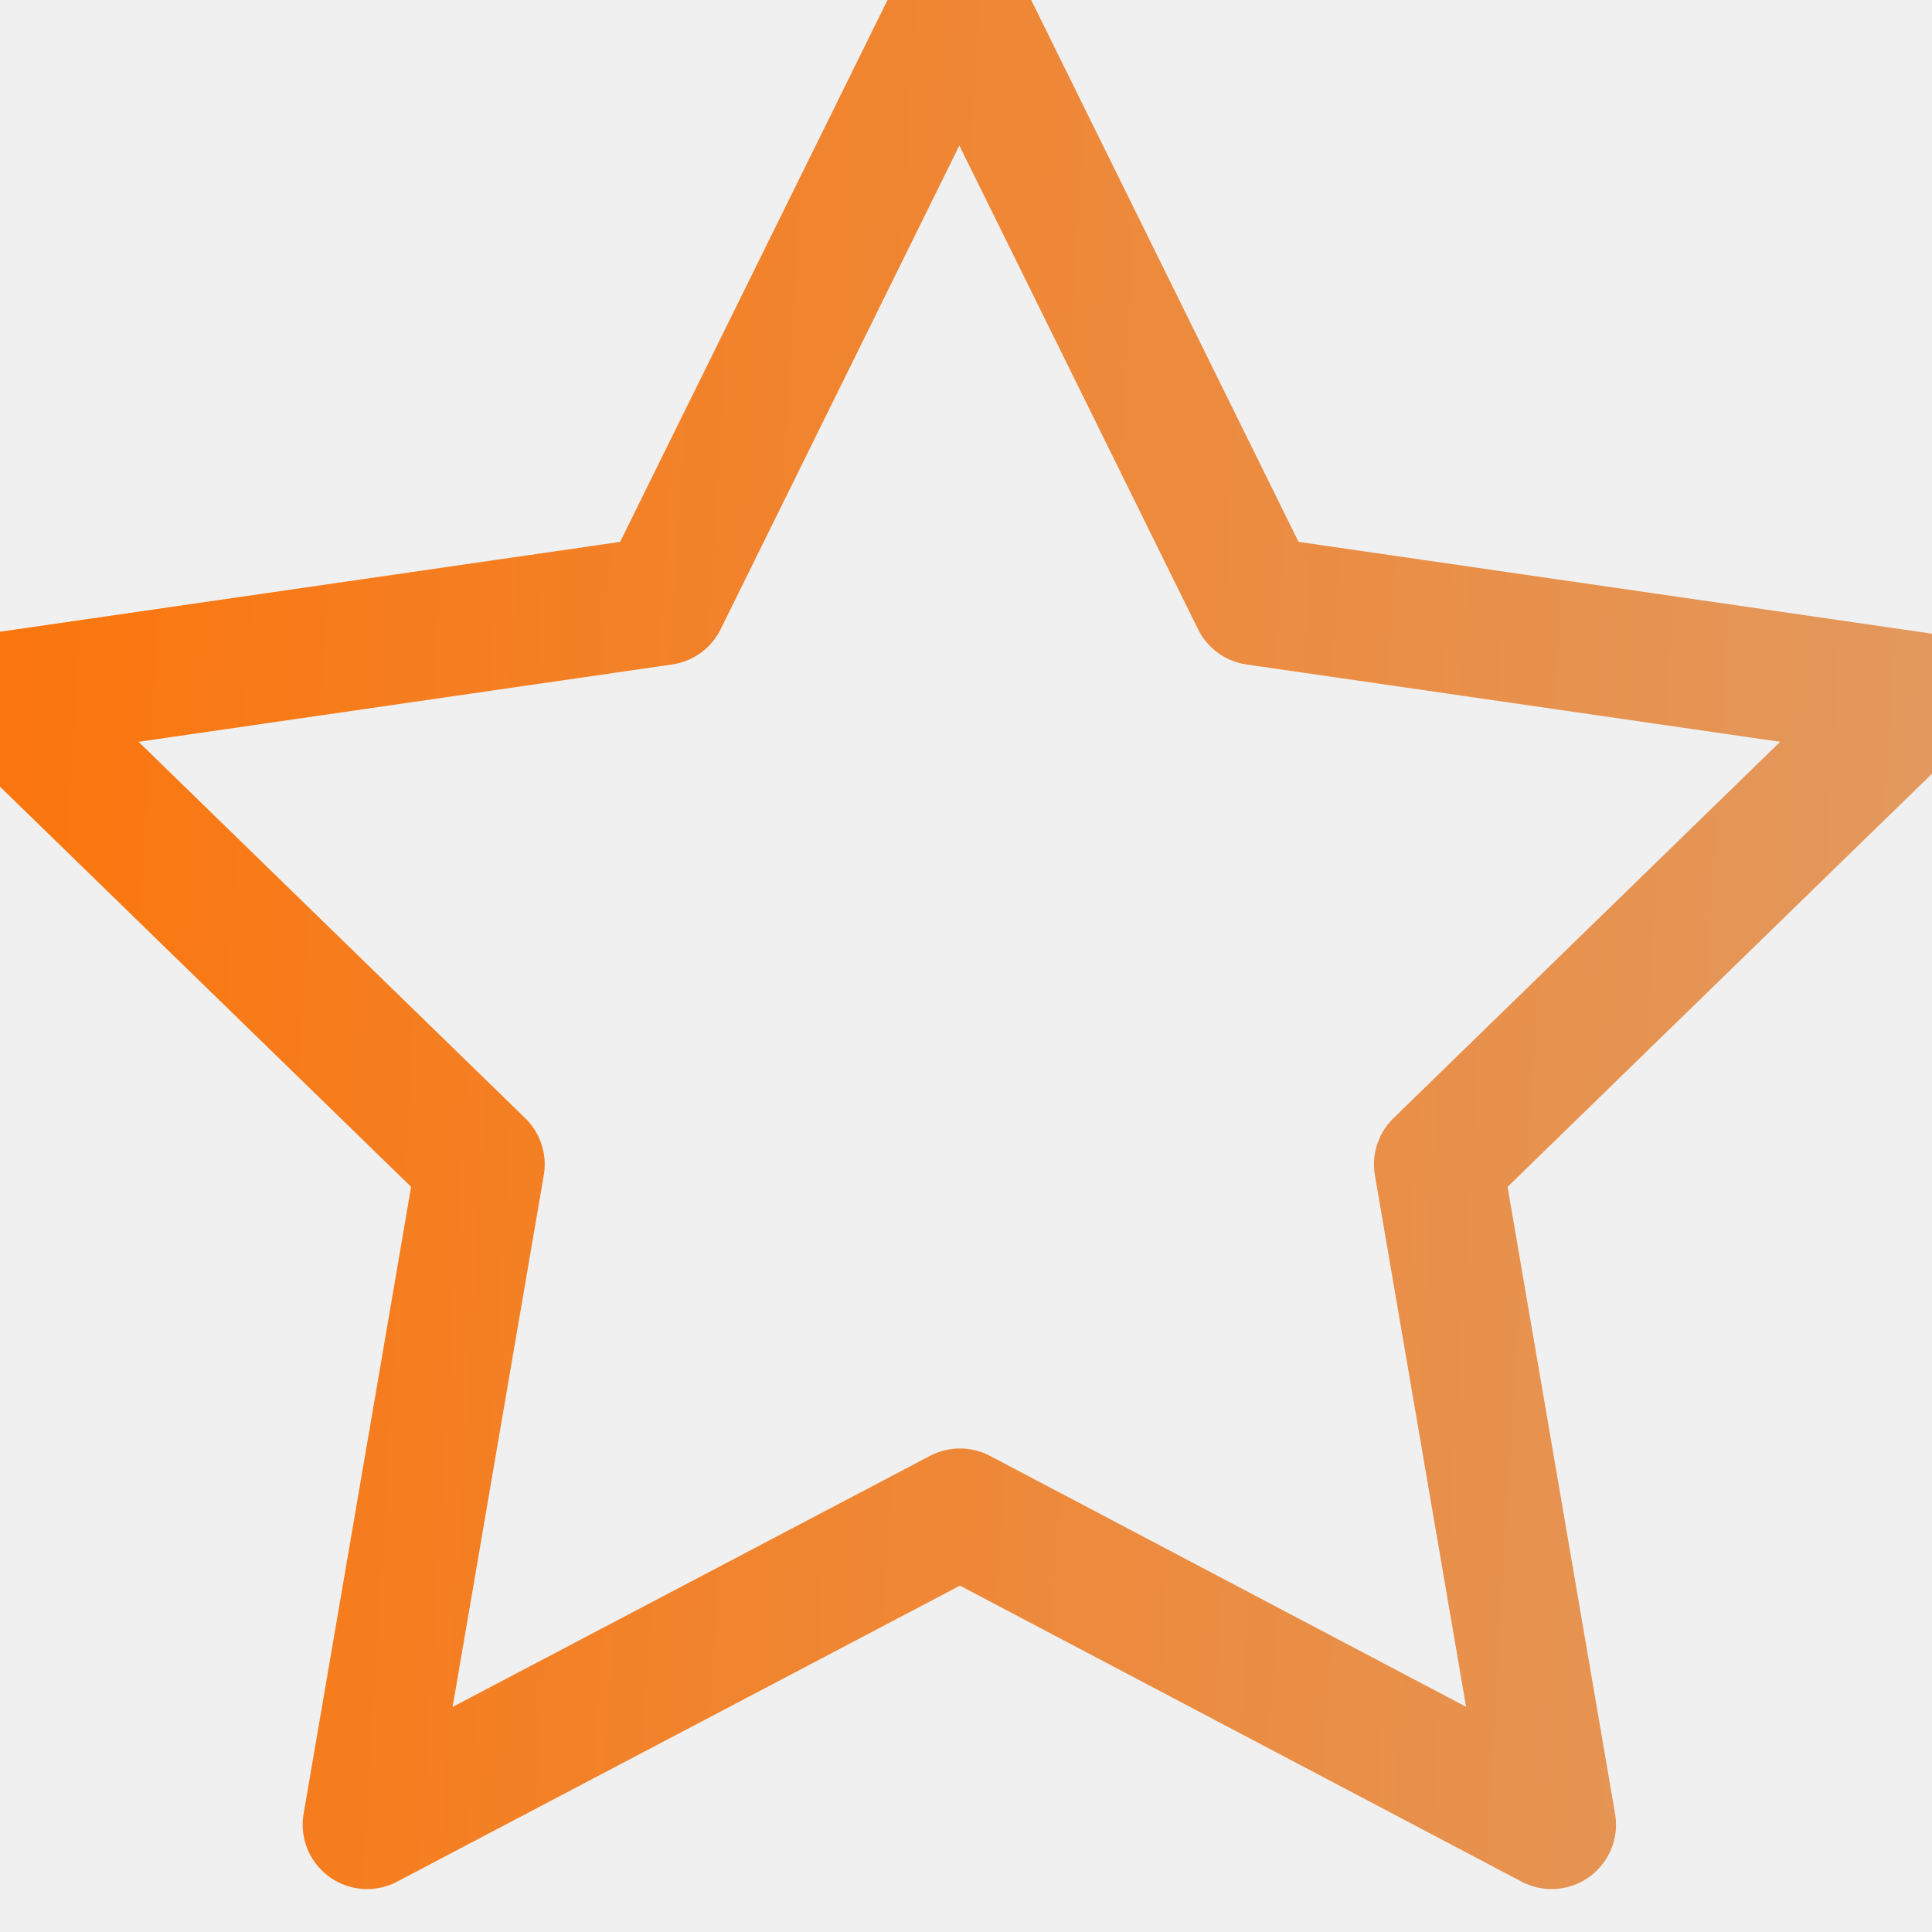
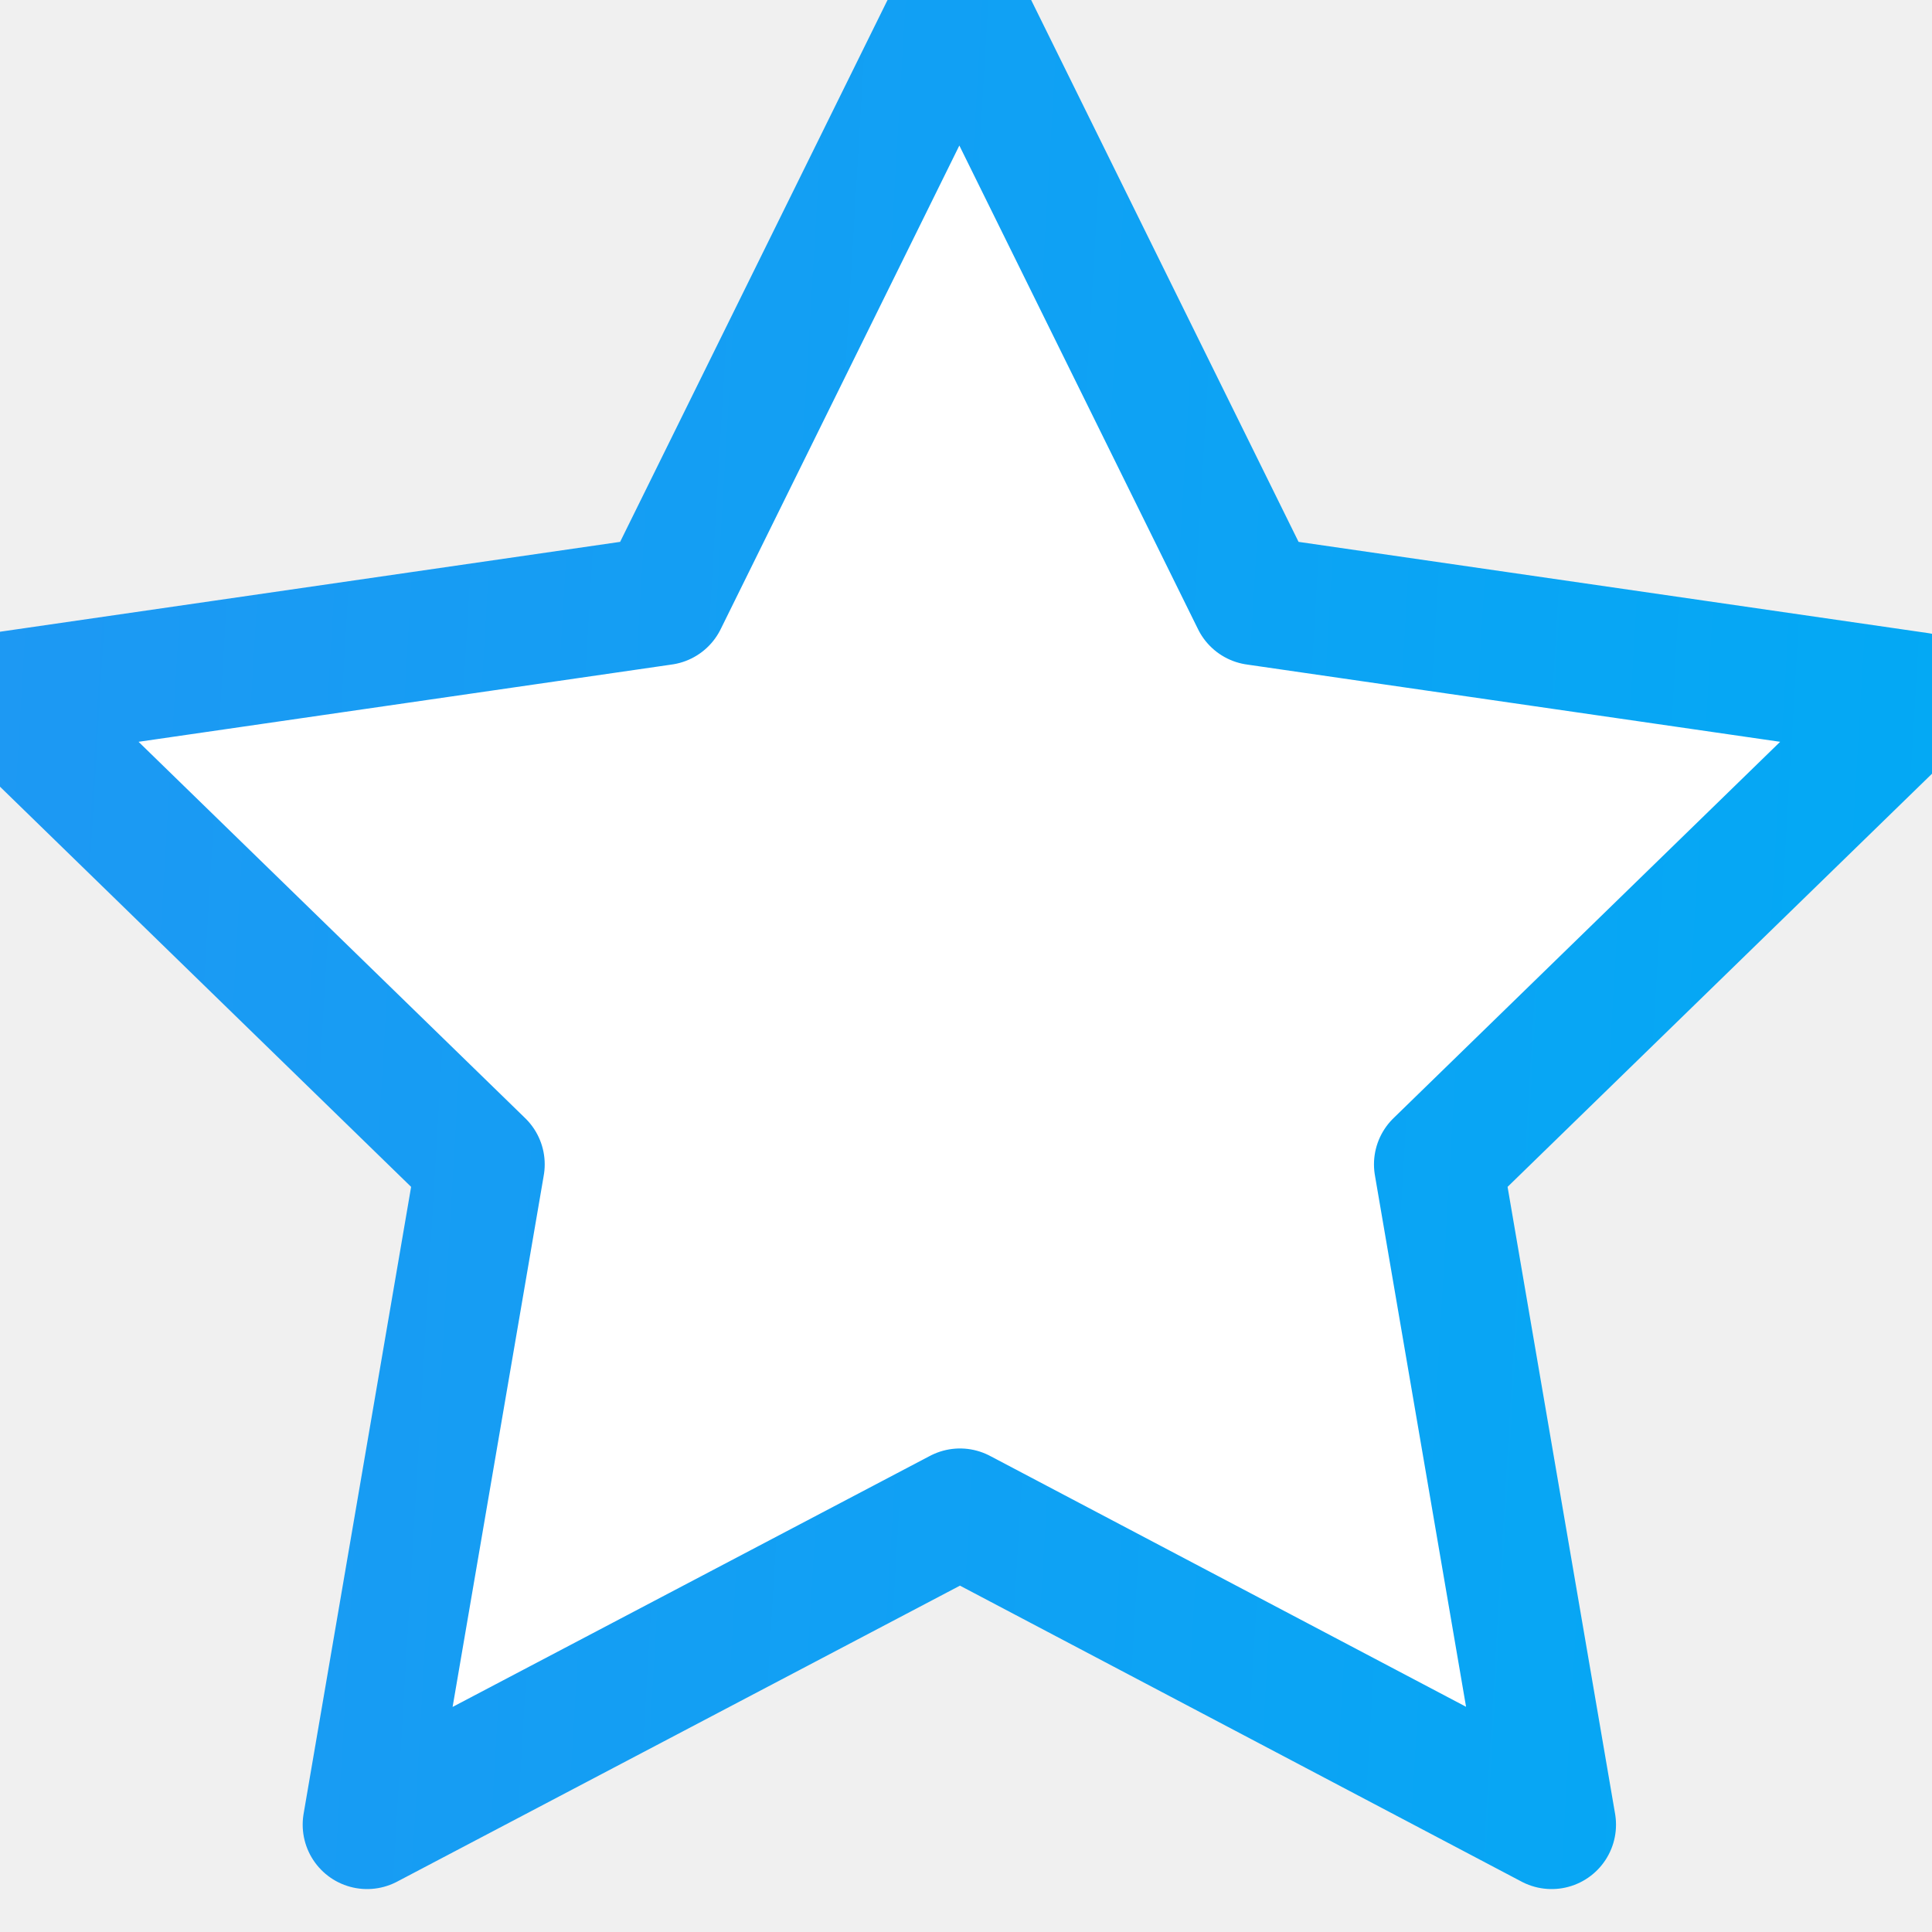
<svg xmlns="http://www.w3.org/2000/svg" width="18" height="18" viewBox="0 0 18 18" fill="none">
  <g clip-path="url(#clip0_543_4157)">
-     <path d="M8.944 14.095L3.42 17L4.475 10.848L-0 6.492L6.176 5.597L8.938 0L11.7 5.597L17.876 6.492L13.401 10.848L14.456 17L8.944 14.095Z" stroke="url(#paint0_linear_543_4157)" stroke-width="1.2" stroke-linecap="round" stroke-linejoin="round" />
+     <path d="M8.944 14.095L3.42 17L4.475 10.848L-0 6.492L6.176 5.597L8.938 0L11.7 5.597L17.876 6.492L13.401 10.848L14.456 17L8.944 14.095Z" stroke="url(#paint0_linear_543_4157)" stroke-width="1.2" stroke-linecap="round" stroke-linejoin="round" fill="#ffffff" />
  </g>
-   <defs>
-     <linearGradient id="paint0_linear_543_4157" x1="-2.635" y1="3.85998e-06" x2="18.72" y2="1.263" gradientUnits="userSpaceOnUse">
-       <stop stop-color="#FF7000" />
-       <stop offset="1" stop-color="#E2995F" />
+   <defs fill="#ffffff">
+     <linearGradient id="paint0_linear_543_4157" x1="-2.635" y1="3.85998e-06" x2="18.72" y2="1.263" gradientUnits="userSpaceOnUse" fill="#ffffff">
+       <stop stop-color="#2196f3" fill="#ffffff" />
+       <stop offset="1" stop-color="#03a9f4" fill="#ffffff" />
    </linearGradient>
-     <clipPath id="clip0_543_4157">
-       <rect width="18" height="18" fill="white" />
+     <clipPath id="clip0_543_4157" fill="#ffffff">
+       <rect width="18" height="18" fill="#ffffff" />
    </clipPath>
  </defs>
</svg>
